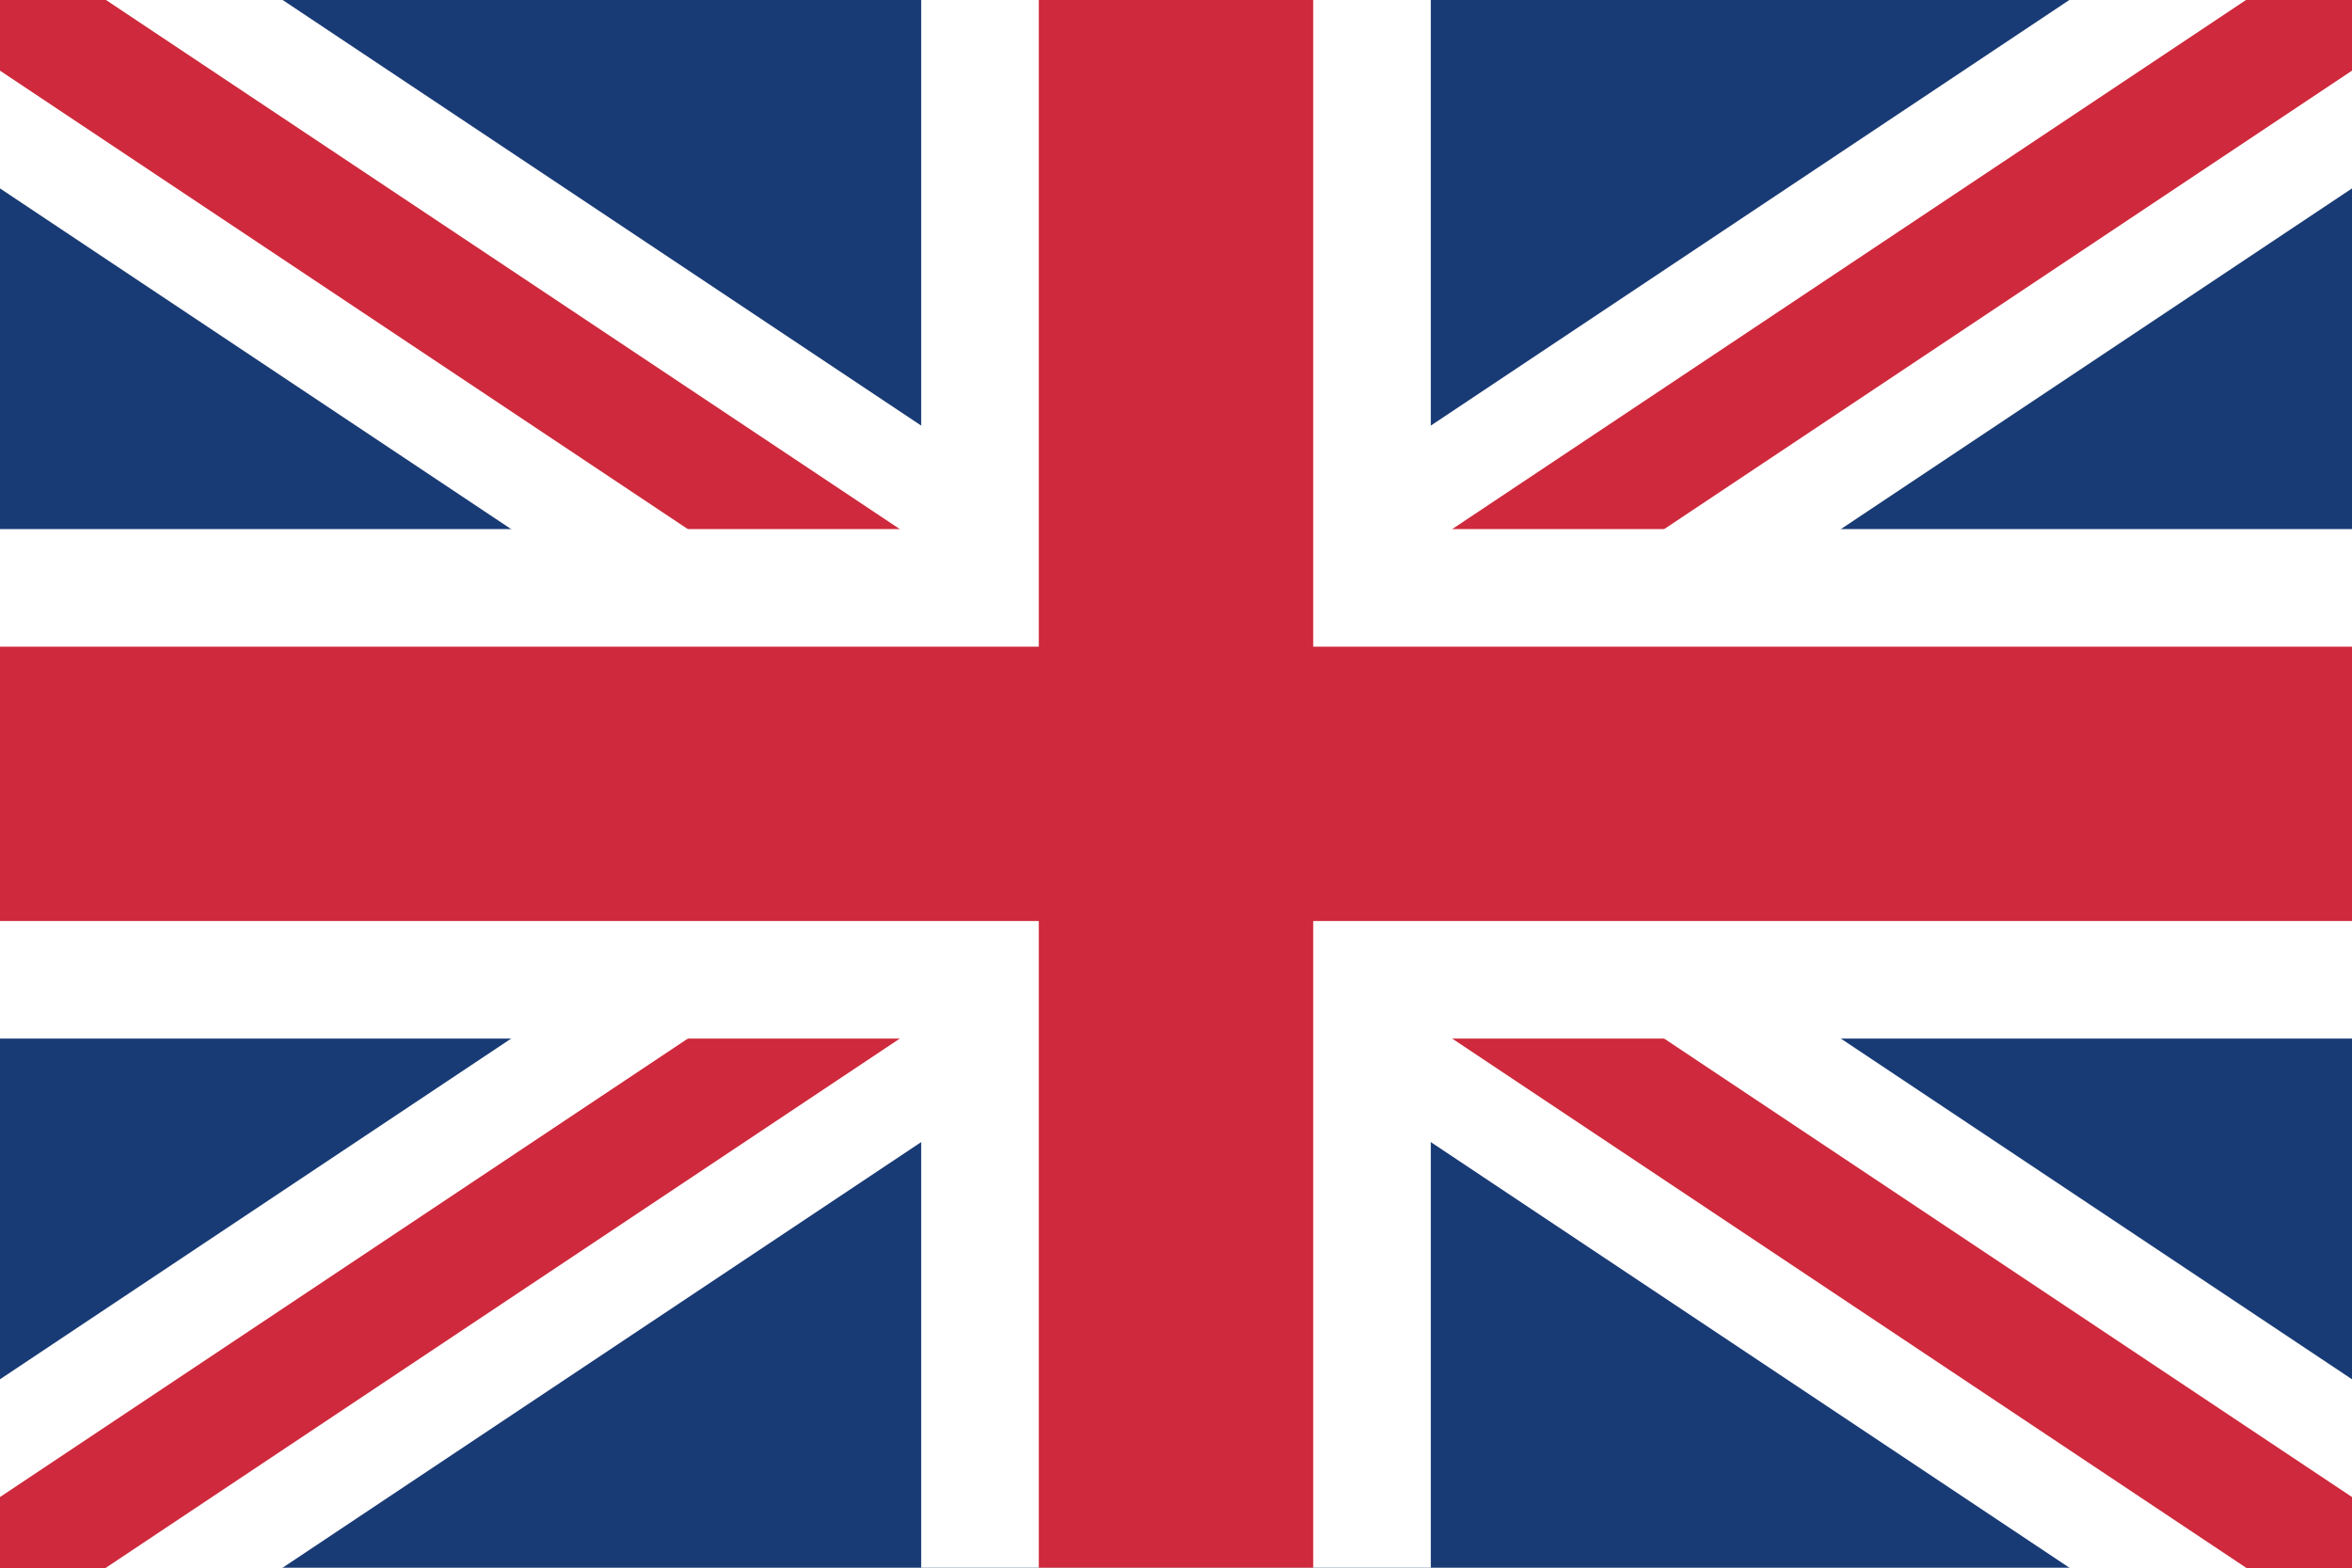
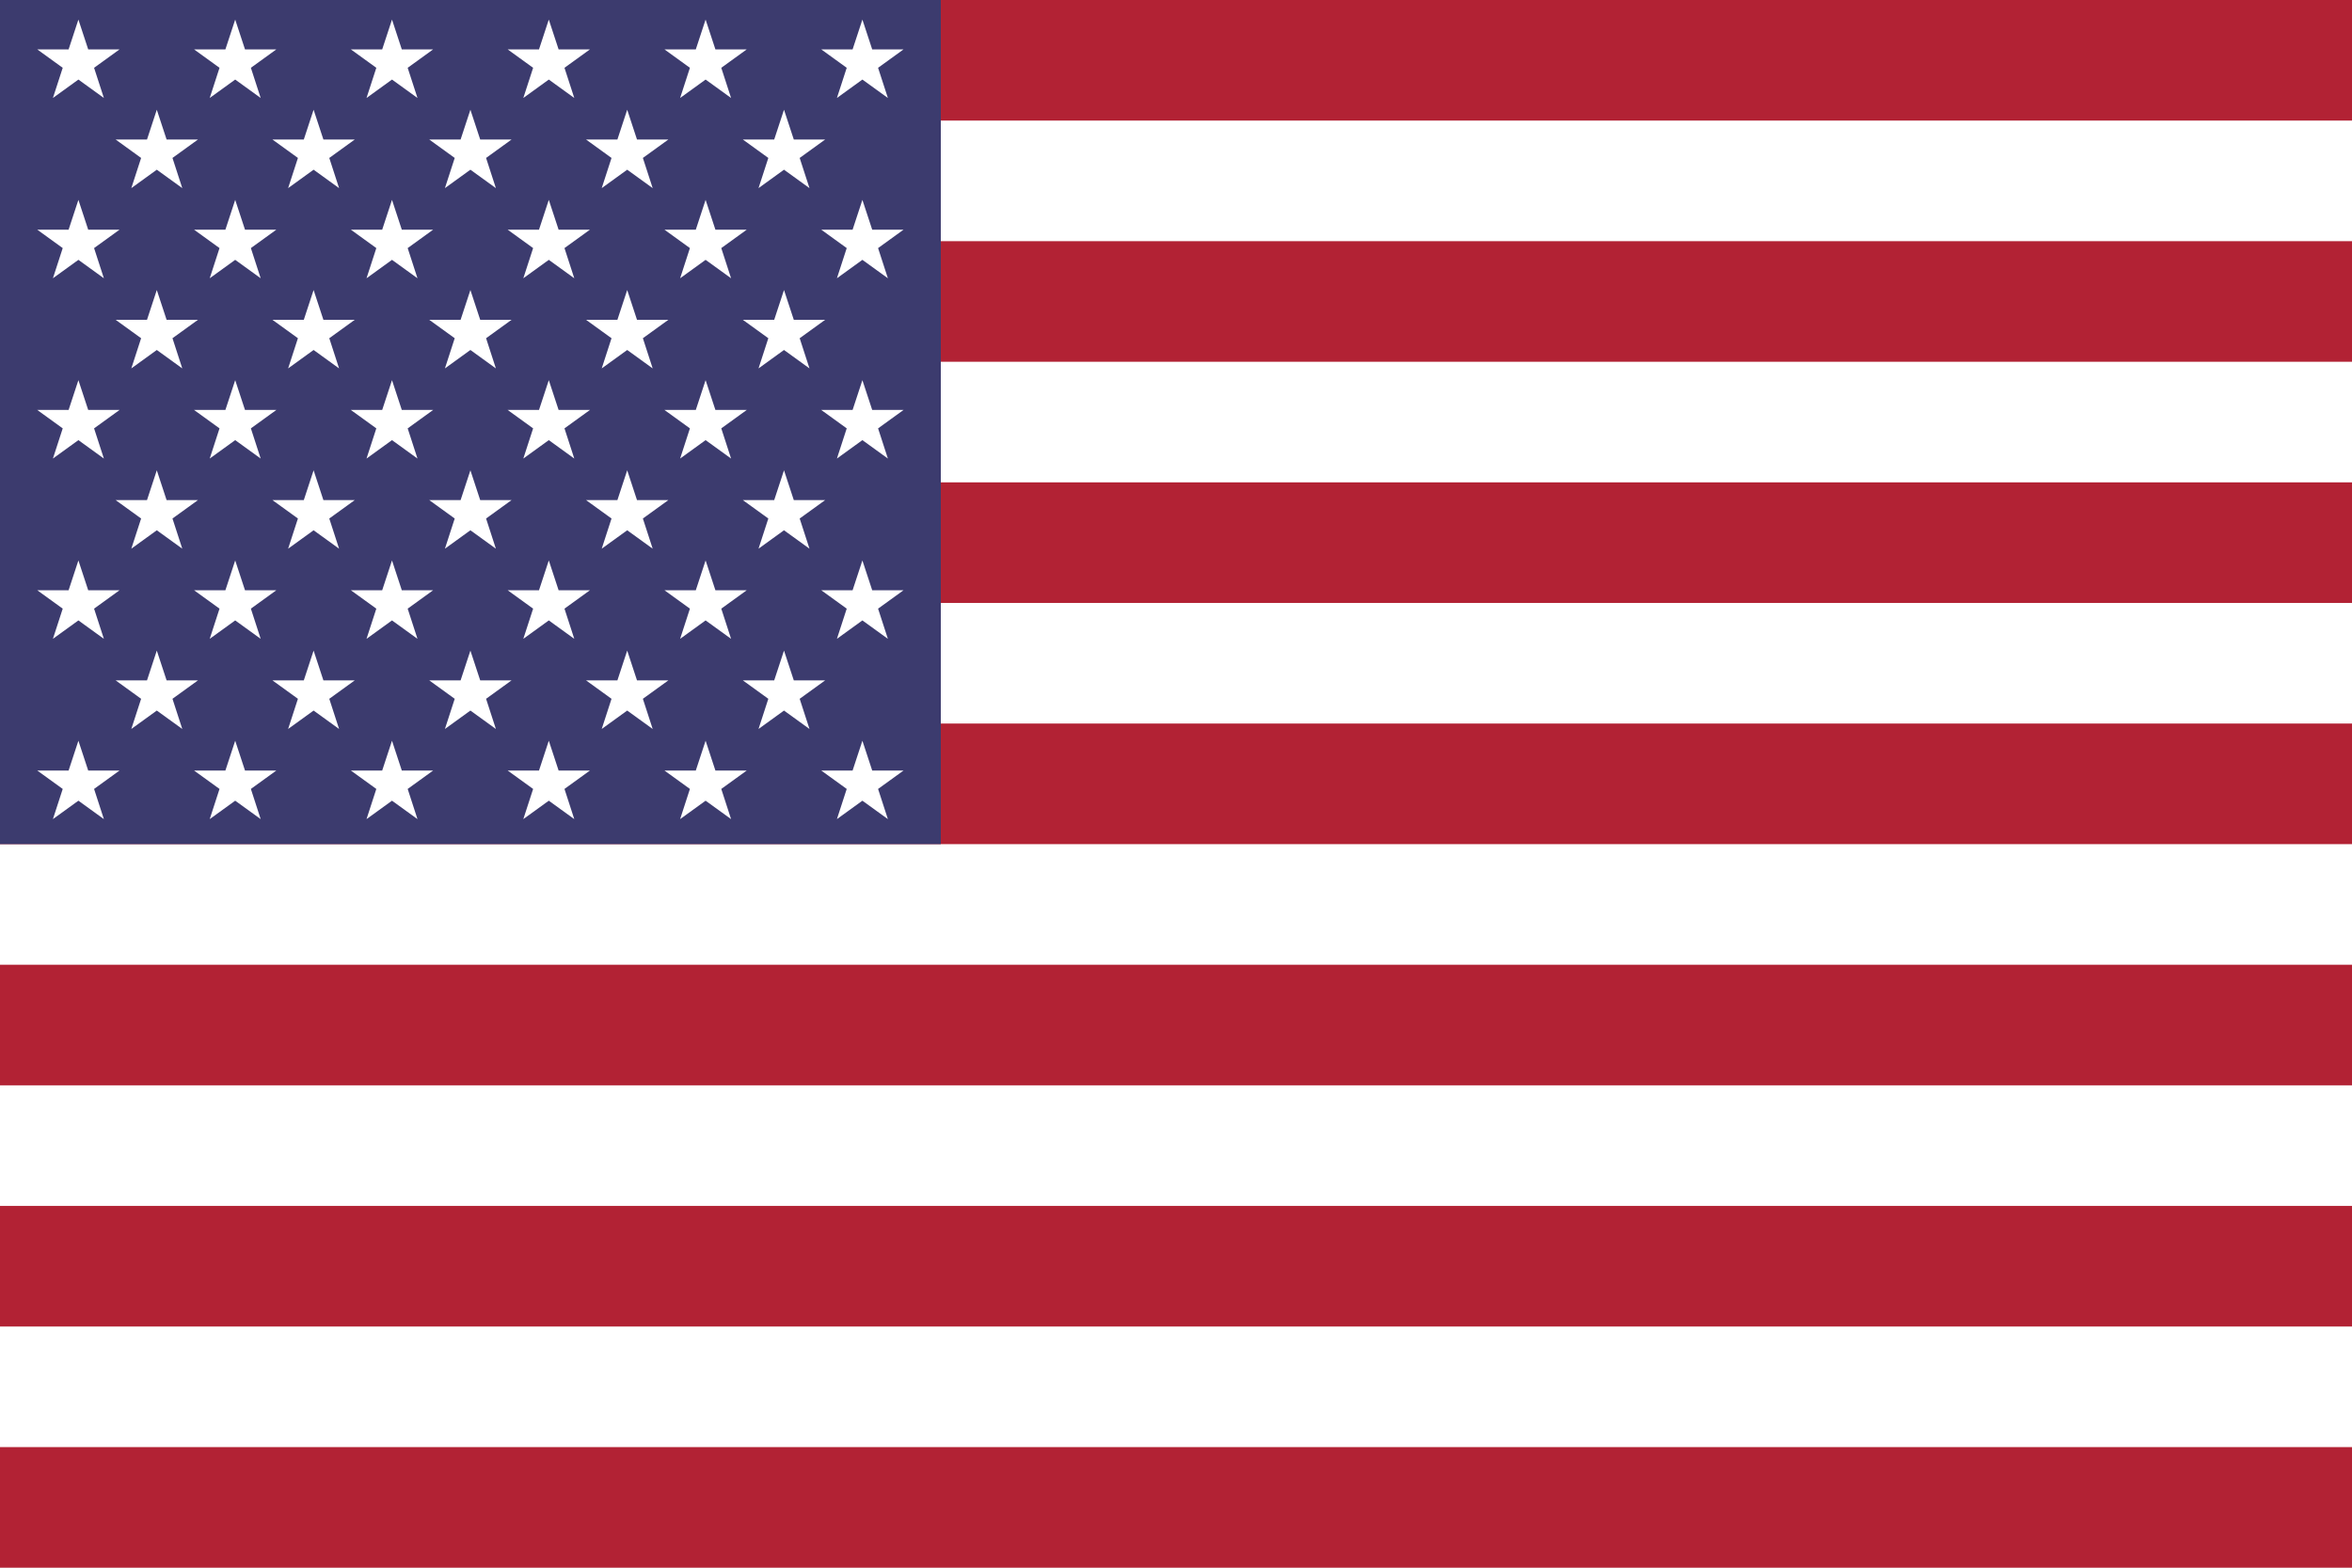
<svg xmlns="http://www.w3.org/2000/svg" viewBox="0 0 60 40">
-   <path fill="#183b75" d="M0 0h60v40H0z" />
-   <path stroke="#fff" stroke-width="8" d="m0 0 60 40M60 0 0 40" />
-   <path stroke="#ce293c" stroke-width="3" d="m0 0 60 40M60 0 0 40" />
-   <path stroke="#fff" stroke-width="13" d="M30 0v40M0 20h60" />
-   <path stroke="#ce293c" stroke-width="7" d="M30 0v40M0 20h60" />
+   <path fill="#fff" d="M0 0h60v40H0z" />
+   <path stroke="#b22234" stroke-width="3.077" d="M0 1.538h60M0 7.692h60M0 13.846h60M0 20h60M0 26.154h60M0 32.308h60M0 38.462h60" />
+   <path fill="#3c3b6e" d="M0 0h24v21.538H0z" />
+   <defs>
+     <path id="star" d="m0-1.1.25.76h.8l-.65.47.25.77L0 .43l-.65.47.25-.77-.65-.47h.8z" fill="#fff" />
+   </defs>
+   <use href="#star" transform="translate(2 1.6)" />
+   <use href="#star" transform="translate(6 1.6)" />
+   <use href="#star" transform="translate(10 1.6)" />
+   <use href="#star" transform="translate(14 1.6)" />
+   <use href="#star" transform="translate(18 1.6)" />
+   <use href="#star" transform="translate(22 1.6)" />
+   <use href="#star" transform="translate(4 3.9)" />
+   <use href="#star" transform="translate(8 3.9)" />
+   <use href="#star" transform="translate(12 3.9)" />
+   <use href="#star" transform="translate(16 3.9)" />
+   <use href="#star" transform="translate(20 3.9)" />
+   <use href="#star" transform="translate(2 6.2)" />
+   <use href="#star" transform="translate(6 6.2)" />
+   <use href="#star" transform="translate(10 6.2)" />
+   <use href="#star" transform="translate(14 6.2)" />
+   <use href="#star" transform="translate(18 6.2)" />
+   <use href="#star" transform="translate(22 6.2)" />
+   <use href="#star" transform="translate(4 8.5)" />
+   <use href="#star" transform="translate(8 8.5)" />
+   <use href="#star" transform="translate(12 8.5)" />
+   <use href="#star" transform="translate(16 8.5)" />
+   <use href="#star" transform="translate(20 8.5)" />
+   <use href="#star" transform="translate(2 10.8)" />
+   <use href="#star" transform="translate(6 10.8)" />
+   <use href="#star" transform="translate(10 10.8)" />
+   <use href="#star" transform="translate(14 10.8)" />
+   <use href="#star" transform="translate(18 10.8)" />
+   <use href="#star" transform="translate(22 10.8)" />
+   <use href="#star" transform="translate(4 13.1)" />
+   <use href="#star" transform="translate(8 13.1)" />
+   <use href="#star" transform="translate(12 13.1)" />
+   <use href="#star" transform="translate(16 13.1)" />
+   <use href="#star" transform="translate(20 13.1)" />
+   <use href="#star" transform="translate(2 15.4)" />
+   <use href="#star" transform="translate(6 15.4)" />
+   <use href="#star" transform="translate(10 15.4)" />
+   <use href="#star" transform="translate(14 15.4)" />
+   <use href="#star" transform="translate(18 15.4)" />
+   <use href="#star" transform="translate(22 15.4)" />
+   <use href="#star" transform="translate(4 17.7)" />
+   <use href="#star" transform="translate(8 17.7)" />
+   <use href="#star" transform="translate(12 17.7)" />
+   <use href="#star" transform="translate(16 17.7)" />
+   <use href="#star" transform="translate(20 17.7)" />
+   <use href="#star" transform="translate(2 20)" />
+   <use href="#star" transform="translate(6 20)" />
+   <use href="#star" transform="translate(10 20)" />
+   <use href="#star" transform="translate(14 20)" />
+   <use href="#star" transform="translate(18 20)" />
+   <use href="#star" transform="translate(22 20)" />
</svg>
